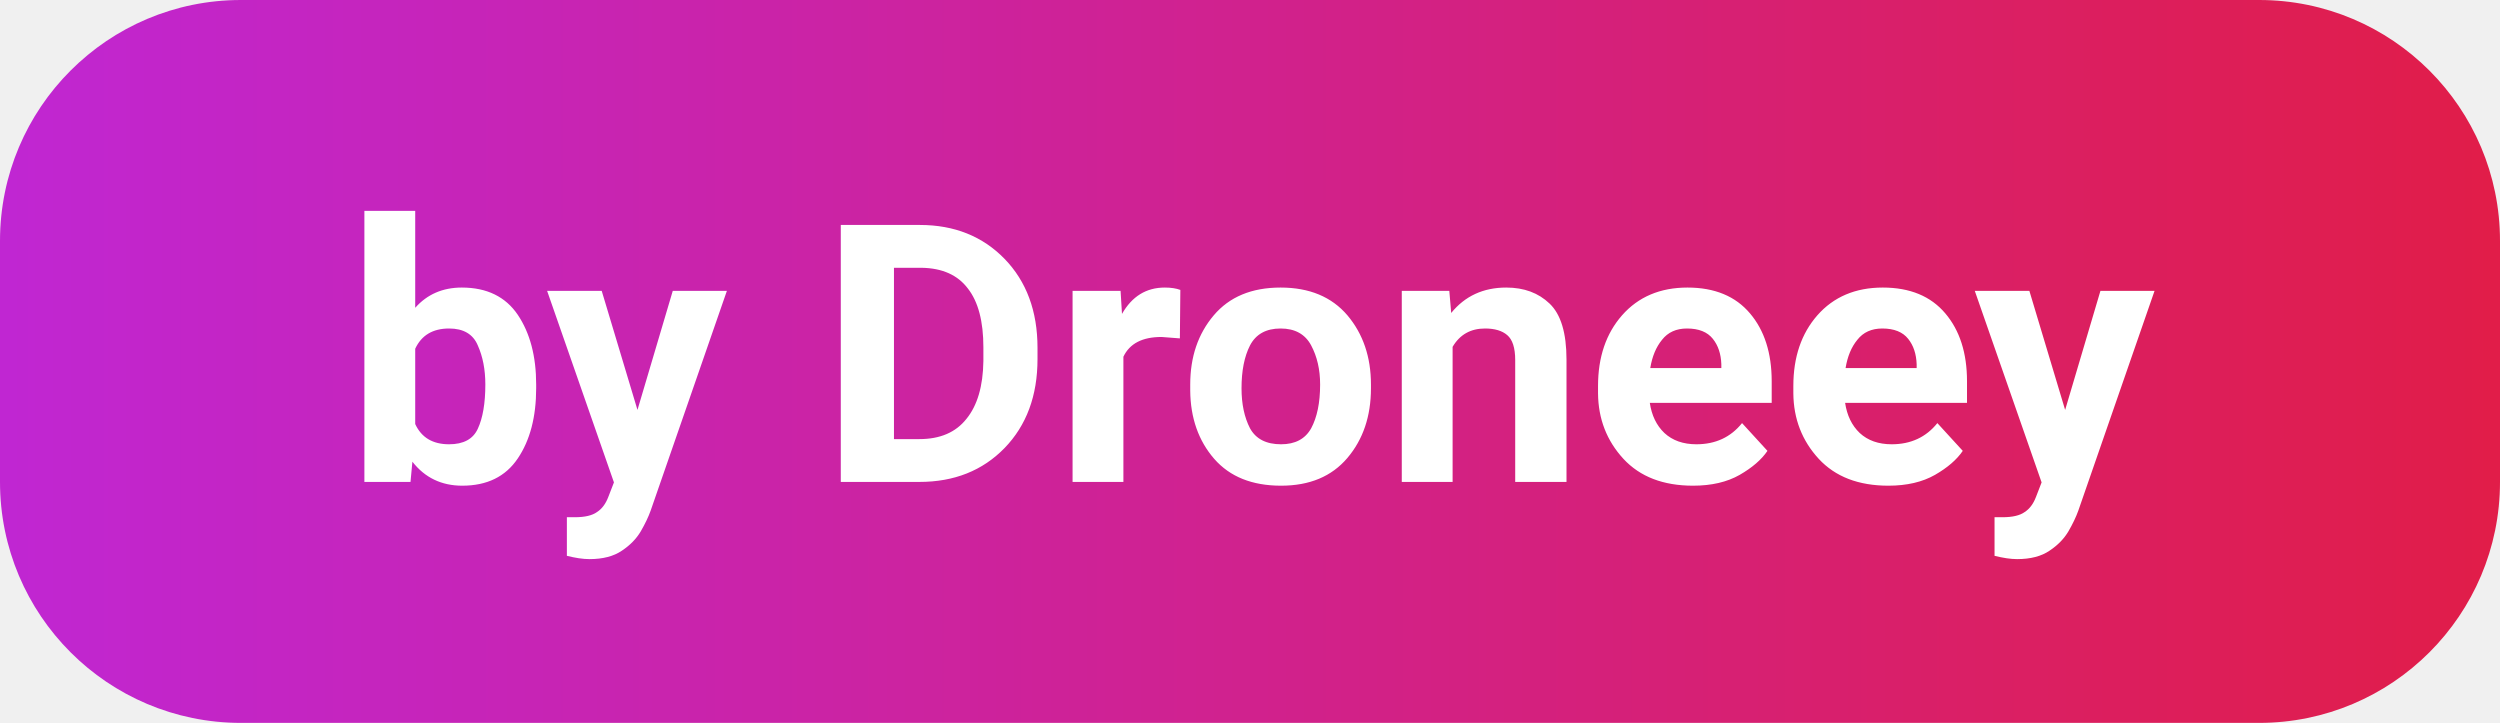
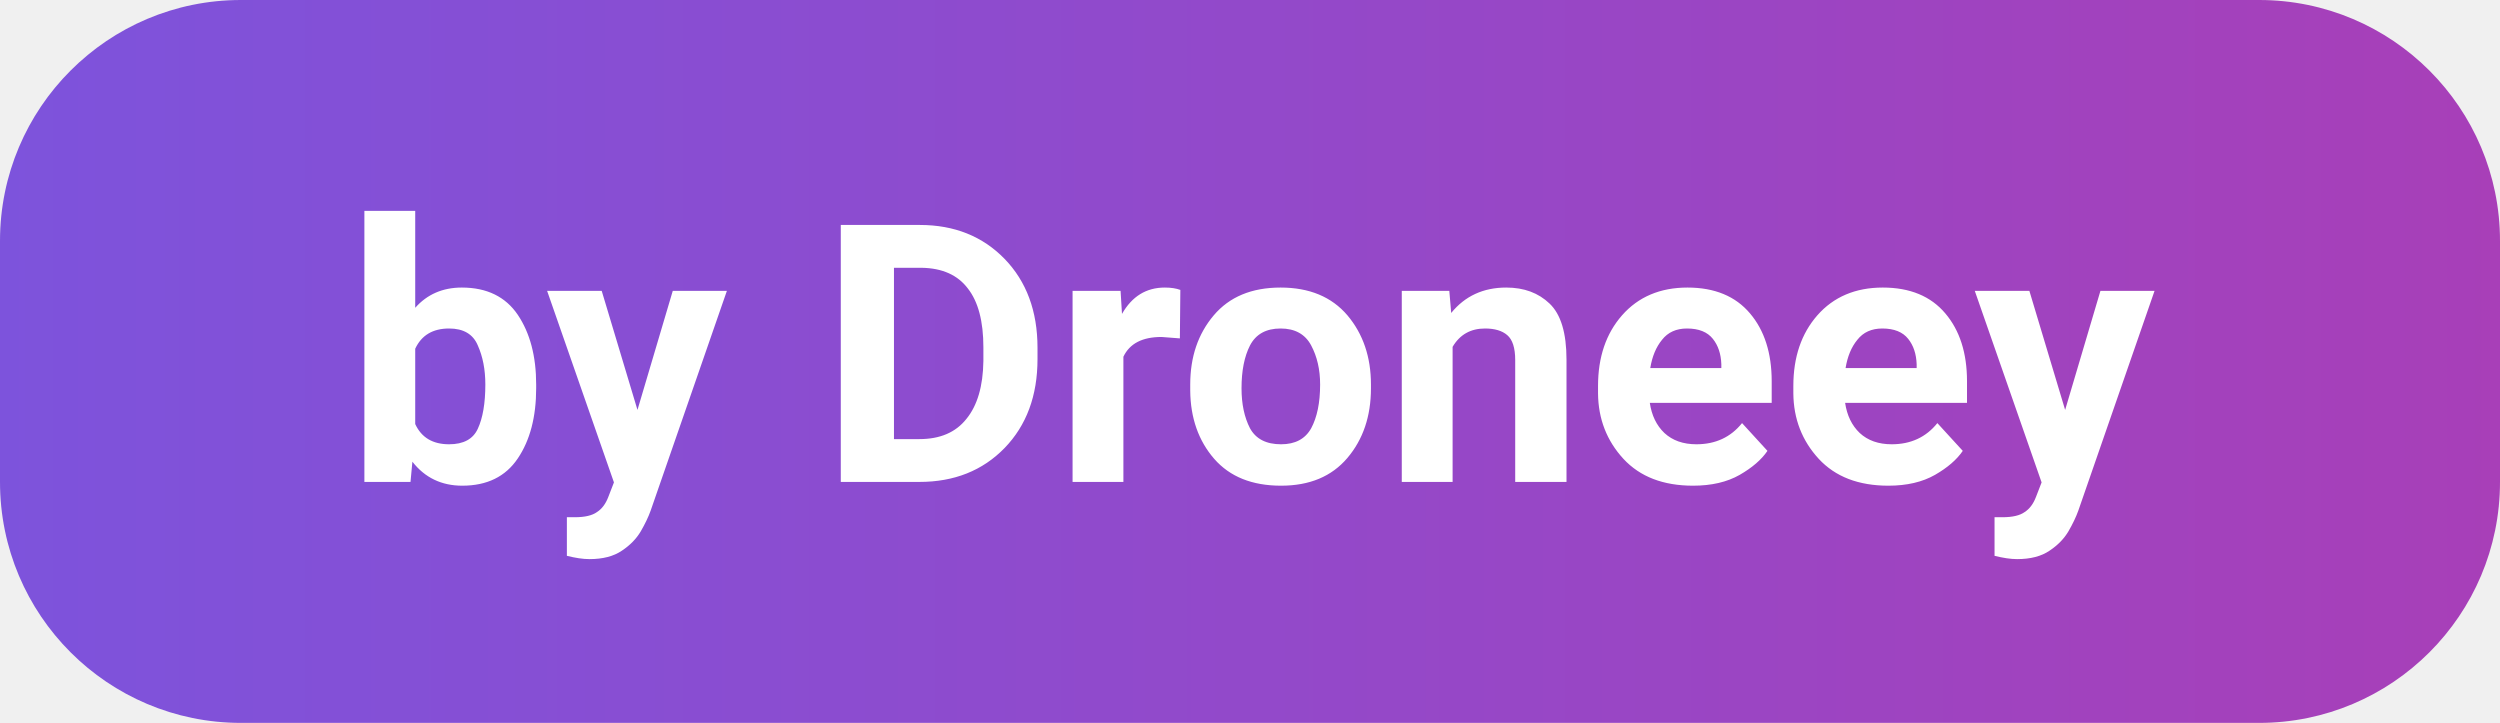
<svg xmlns="http://www.w3.org/2000/svg" width="83" height="24" viewBox="0 0 83 24" role="img" aria-label="By Droneey">
  <defs>
    <linearGradient id="accent" x1="0" y1="0" x2="1" y2="0">
-       <stop offset="0" stop-color="#C026D3" />
-       <stop offset="1" stop-color="#E11D48" />
+       <stop offset="0" stop-color="#7D53DC" />
+       <stop offset="1" stop-color="#A83FB8" />
    </linearGradient>
  </defs>
  <rect width="83" height="24" rx="8" fill="url(#accent)" />
  <text x="41.5" y="16" fill="#FFFFFF" font-family="-apple-system, BlinkMacSystemFont, 'Segoe UI', Roboto, Helvetica, Arial, sans-serif" font-size="12" font-weight="600" text-anchor="middle">by Droneey</text>
</svg>
